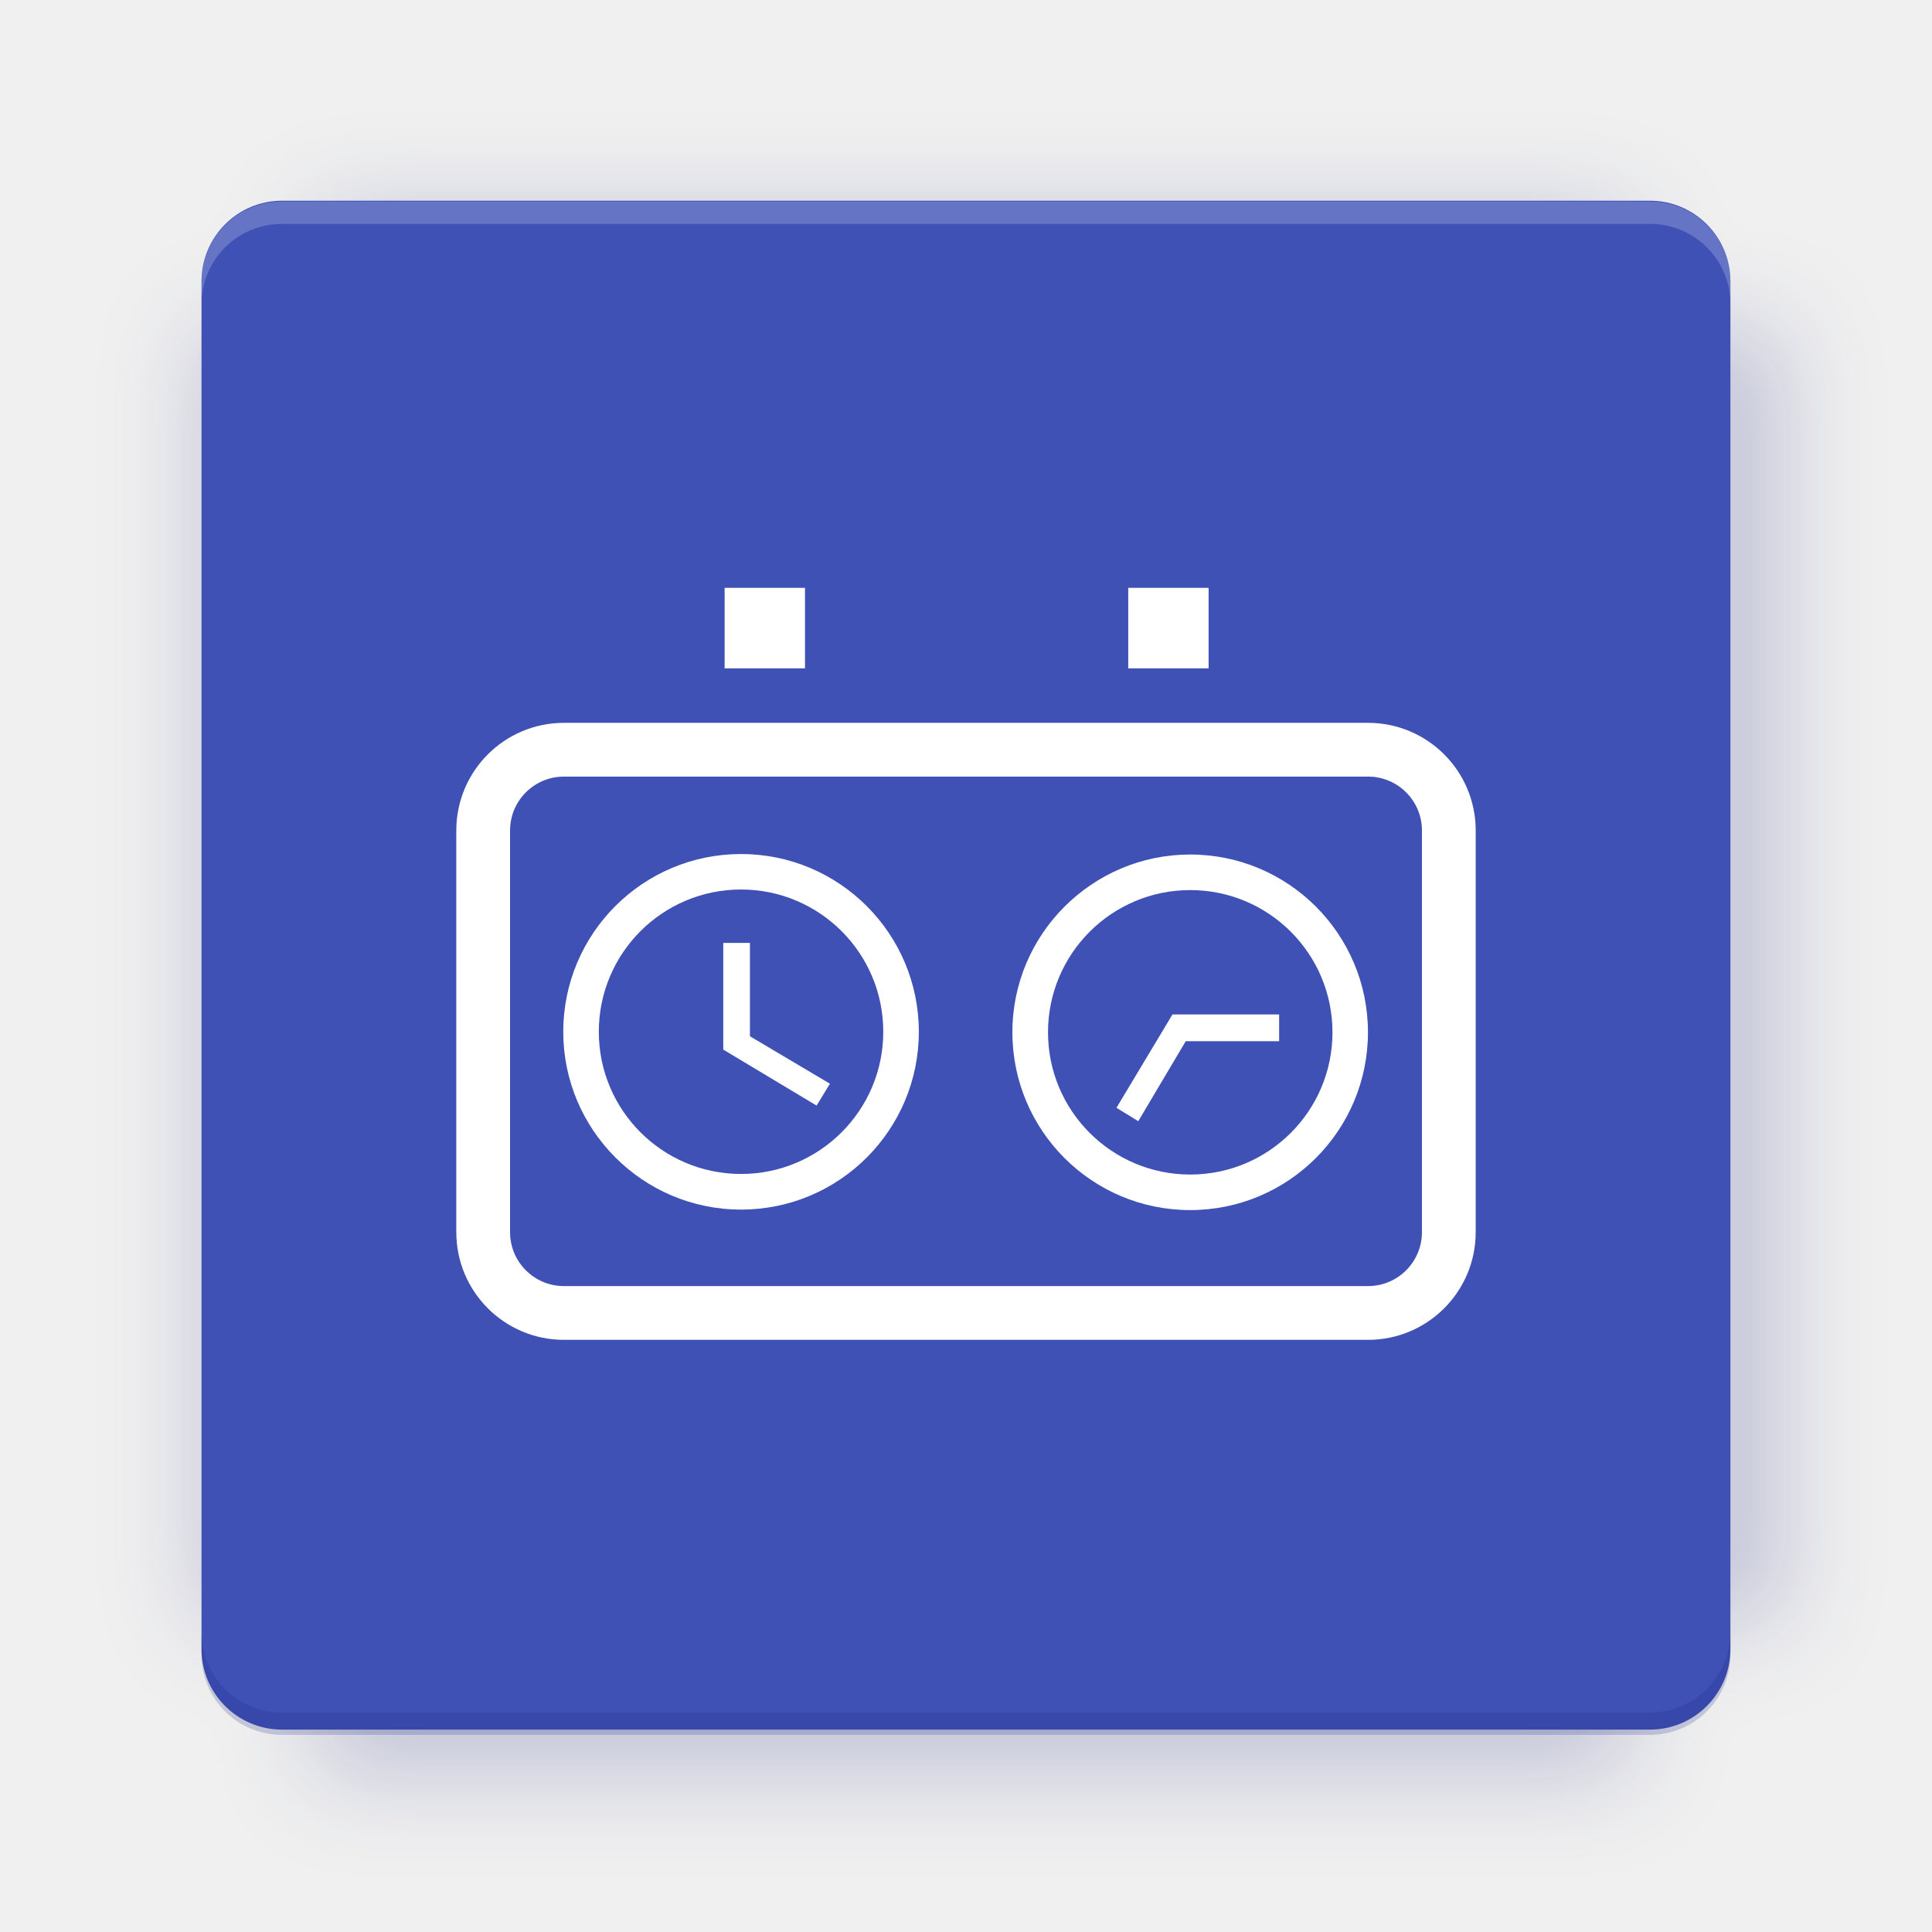
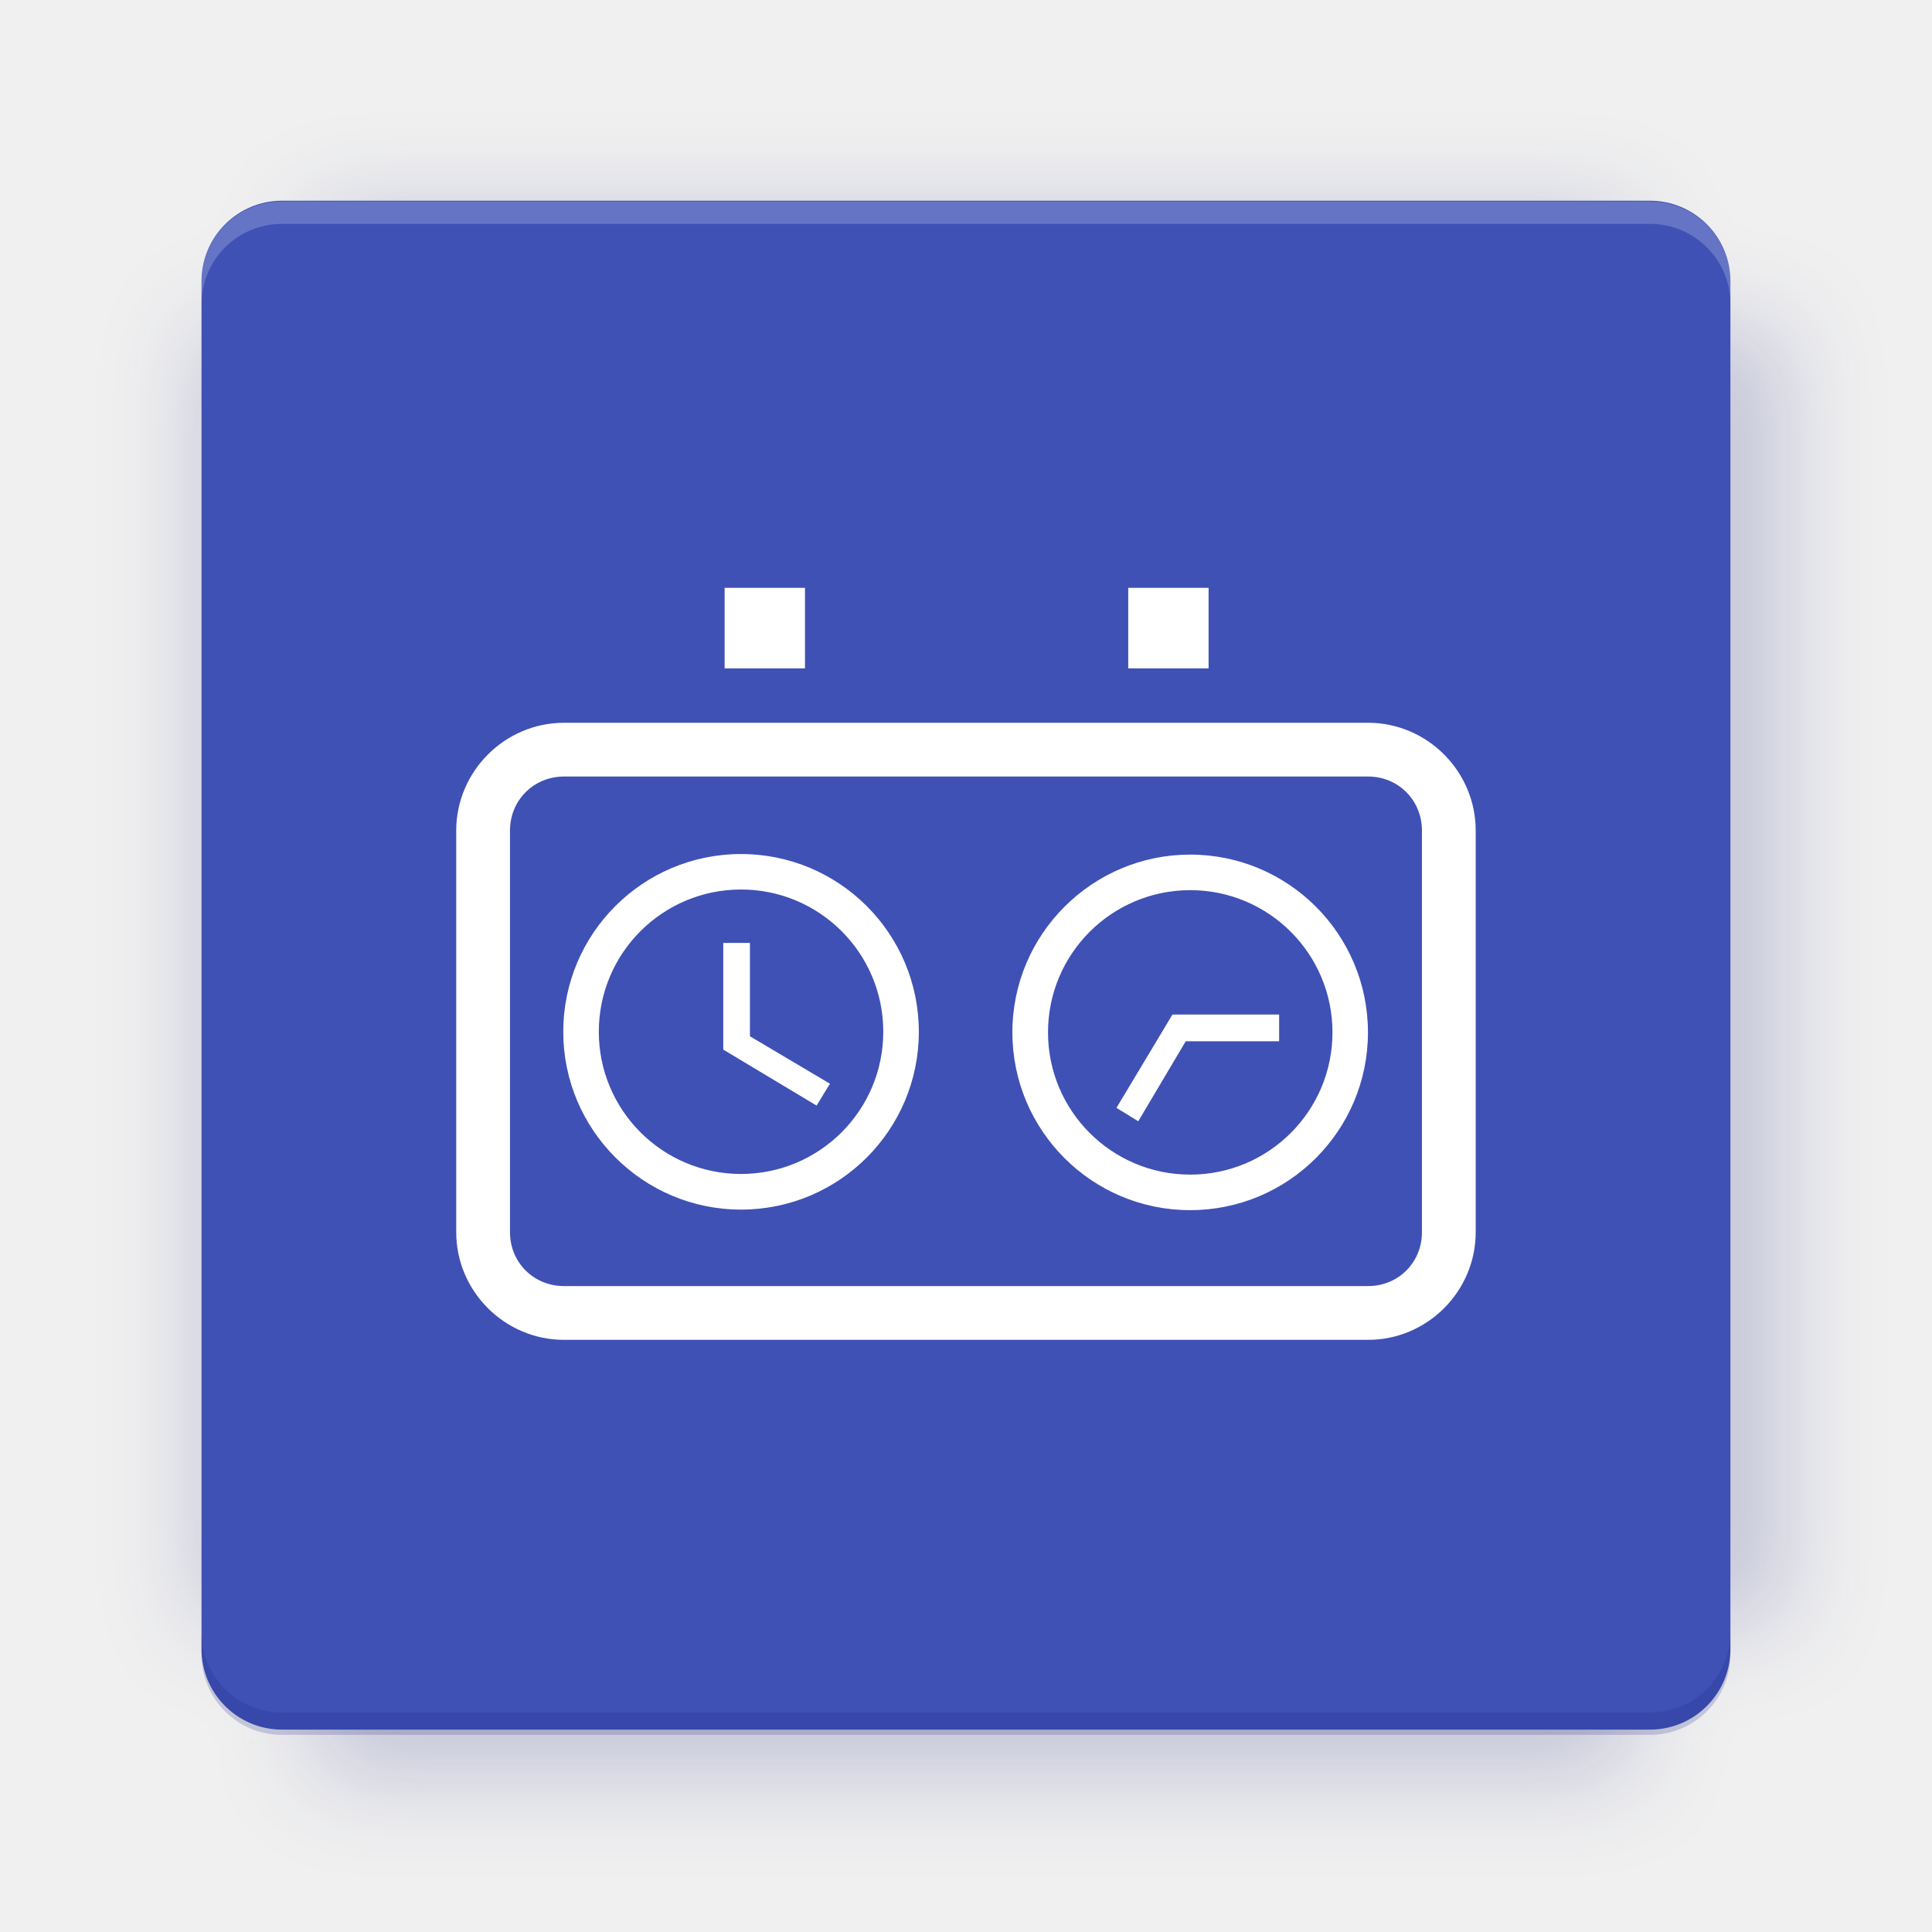
<svg xmlns="http://www.w3.org/2000/svg" version="1.1" viewBox="0 0 26.95 26.95">
  <defs>
    <filter id="filter6206-7" color-interpolation-filters="sRGB">
      <feGaussianBlur stdDeviation="0.658" />
    </filter>
  </defs>
  <g transform="translate(0 -1025.4)">
    <path transform="matrix(1.0107 0 0 .99762 -.087875 2.579)" d="m4.418 1028.2v1.605h-1.605v18.192h1.605v2.14h18.192v-2.14h2.14v-18.192h-2.14v-1.605h-18.192z" fill="#1a237e" filter="url(#filter6206-7)" opacity=".2" />
    <rect x="2.811" y="1028.2" width="21.327" height="21.327" rx="1.123" ry="1.123" fill="#3f51b5" />
    <g transform="translate(-20.925 990.46)">
      <path d="m0 0h48v48h-48z" fill="none" />
      <g transform="matrix(.33601 0 0 .33601 1.434 68.477)">
        <path d="m0 0h48v48h-48z" fill="none" />
      </g>
      <g transform="matrix(.37187 0 0 .37187 36.377 59.287)">
        <path d="m0 0h48v48h-48z" fill="none" />
        <g transform="matrix(2.6891 0 0 2.6891 -77.724 -45.422)">
          <path d="m0 0h48v48h-48z" fill="none" />
        </g>
      </g>
    </g>
    <path transform="translate(0 1025.4)" d="m3.934 2.811c-0.622 0-1.123 0.501-1.123 1.123v0.312c0-0.622 0.501-1.123 1.123-1.123h19.082c0.622 0 1.123 0.501 1.123 1.123v-0.312c0-0.622-0.501-1.123-1.123-1.123h-19.082z" fill="#fff" opacity=".2" />
    <rect x="120" y="512.36" width="40" height="40" fill="none" />
    <rect x="120" y="592.36" width="40" height="40" fill="none" />
    <rect x="120" y="632.36" width="40" height="40" fill="none" />
    <rect x="120" y="552.36" width="40" height="40" fill="none" />
    <rect x="120" y="672.36" width="40" height="40" fill="none" />
    <rect x="200" y="512.36" width="40" height="40" fill="none" />
    <rect x="200" y="592.36" width="40" height="40" fill="none" />
    <rect x="200" y="632.36" width="40" height="40" fill="none" />
    <rect x="200" y="552.36" width="40" height="40" fill="none" />
    <rect x="200" y="672.36" width="40" height="40" fill="none" />
    <rect x="280" y="512.36" width="40" height="40" fill="none" />
    <rect x="280" y="592.36" width="40" height="40" fill="none" />
    <rect x="280" y="632.36" width="40" height="40" fill="none" />
    <rect x="280" y="552.36" width="40" height="40" fill="none" />
    <rect x="280" y="672.36" width="40" height="40" fill="none" />
    <rect x="160" y="512.36" width="40" height="40" fill="none" />
    <rect x="160" y="592.36" width="40" height="40" fill="none" />
    <rect x="160" y="632.36" width="40" height="40" fill="none" />
    <rect x="160" y="552.36" width="40" height="40" fill="none" />
    <rect x="160" y="672.36" width="40" height="40" fill="none" />
    <rect x="240" y="512.36" width="40" height="40" fill="none" />
    <rect x="240" y="592.36" width="40" height="40" fill="none" />
    <rect x="240" y="632.36" width="40" height="40" fill="none" />
    <rect x="240" y="552.36" width="40" height="40" fill="none" />
    <rect x="240" y="672.36" width="40" height="40" fill="none" />
    <rect x="120" y="712.36" width="40" height="40" fill="none" />
    <rect x="200" y="712.36" width="40" height="40" fill="none" />
    <rect x="280" y="712.36" width="40" height="40" fill="none" />
    <rect x="160" y="712.36" width="40" height="40" fill="none" />
    <rect x="240" y="712.36" width="40" height="40" fill="none" />
    <rect x="320" y="552.36" width="40" height="40" fill="none" />
    <rect x="320" y="592.36" width="40" height="40" fill="none" />
    <rect x="320" y="672.36" width="40" height="40" fill="none" />
    <rect x="320" y="512.36" width="40" height="40" fill="none" />
    <rect x="320" y="632.36" width="40" height="40" fill="none" />
    <rect x="320" y="712.36" width="40" height="40" fill="none" />
    <rect x="150" y="542.36" width="180" height="180" fill="none" />
    <g transform="matrix(.37344 0 0 .37344 4.4375 1028.8)">
      <path d="m0 0h48v48h-48z" fill="none" />
    </g>
    <g transform="matrix(.36471 0 0 .36471 4.8146 1028.8)">
      <path d="m0 0h48v48h-48z" fill="none" />
    </g>
    <g transform="matrix(.41585 0 0 .41585 79.055 989.88)">
      <g transform="matrix(.062269 0 0 .062269 -26.473 173.71)">
        <g transform="matrix(38.618 0 0 38.618 13804 -12696)">
          <g transform="matrix(.71436 0 0 .71436 -375.49 176.57)">
            <path transform="matrix(1.3999 0 0 1.3999 525.63 -247.17)" d="m490.56 95.75c-121.72 0.185-342.34 0.091-468.16 0.094-1.555 6.974-2.406 14.232-2.406 21.688v76.344c139.06 0.494 331.32 0.255 472.97 0.25v-76.594c0-7.487-0.839-14.78-2.406-21.781zm-307.19 197.94c-52.495-3e-3 -106.38 0.12-163.38 0.375v92.844c191.76-0.263 282.43-0.093 472.97-0.219v-92.25c-109.29-0.355-208.43-0.744-309.59-0.75z" opacity="0" />
          </g>
        </g>
      </g>
    </g>
    <path d="m23.015 1049.6c0.622 0 1.123-0.501 1.123-1.123v-0.312c0 0.622-0.501 1.123-1.123 1.123h-19.082c-0.622 0-1.123-0.501-1.123-1.123v0.312c0 0.622 0.501 1.123 1.123 1.123h19.082z" fill="#1a237e" opacity=".2" />
  </g>
  <g transform="translate(-9.4907e-7 -1024.5)">
-     <path transform="translate(-12.489 953.1)" d="m22.826 87.776a1.984 1.984 0 0 0 1.984-1.984 1.984 1.984 0 0 0-1.984-1.984 1.984 1.984 0 0 0-1.984 1.984 1.984 1.984 0 0 0 1.984 1.984m0-4.463a2.48 2.48 0 0 1 2.48 2.48 2.48 2.48 0 0 1-2.48 2.48c-1.371 0-2.48-1.116-2.48-2.48a2.48 2.48 0 0 1 2.48-2.48m0.124 1.24v1.302l1.116 0.662-0.186 0.305-1.302-0.781v-1.488h0.372z" fill="#fff" />
-     <path d="m14.619 1038.9a1.984 1.984 0 0 0 1.984 1.984 1.984 1.984 0 0 0 1.984-1.984 1.984 1.984 0 0 0-1.984-1.984 1.984 1.984 0 0 0-1.984 1.984m4.463-1e-4a2.48 2.48 0 0 1-2.48 2.48 2.48 2.48 0 0 1-2.48-2.48c-1.1e-5 -1.371 1.116-2.48 2.48-2.48a2.48 2.48 0 0 1 2.48 2.48m-1.24 0.124h-1.302l-0.662 1.116-0.304-0.187 0.781-1.302h1.488l-7.5e-5 0.372z" fill="#fff" />
-     <rect transform="translate(-12.489 953.1)" x="19.229" y="81.858" width="13.47" height="7.857" rx="1.127" ry="1.127" fill="none" stroke="#fff" stroke-width=".75" />
-     <rect x="10.108" y="1032.7" width="1.121" height="1.123" rx="0" ry="0" fill="#fff" />
-     <rect x="15.738" y="1032.7" width="1.121" height="1.123" rx="0" ry="0" fill="#fff" />
+     <path d="m15.738 1032.7h1.121v1.123h-1.121zm-5.63 0h1.121v1.123h-1.121zm-2.24 1.882c-0.826 0-1.504 0.678-1.504 1.504v5.602c0 0.826 0.678 1.502 1.504 1.502h11.215c0.826 0 1.502-0.676 1.502-1.502v-5.602c0-0.826-0.676-1.504-1.502-1.504zm0 0.75h11.215c0.423 0 0.752 0.331 0.752 0.754v5.602c0 0.423-0.329 0.752-0.752 0.752h-11.215c-0.423 0-0.754-0.329-0.754-0.752v-5.602c0-0.423 0.331-0.754 0.754-0.754zm2.469 5.544a1.984 1.984 0 0 0 1.984-1.984 1.984 1.984 0 0 0-1.984-1.984 1.984 1.984 0 0 0-1.984 1.984 1.984 1.984 0 0 0 1.984 1.984m0-4.463a2.48 2.48 0 0 1 2.48 2.48 2.48 2.48 0 0 1-2.48 2.48c-1.371 0-2.48-1.116-2.48-2.48a2.48 2.48 0 0 1 2.48-2.48m0.124 1.24v1.302l1.116 0.662-0.186 0.305-1.302-0.781v-1.488h0.372zm4.158 1.248a1.984 1.984 0 0 0 1.984 1.984 1.984 1.984 0 0 0 1.984-1.984 1.984 1.984 0 0 0-1.984-1.984 1.984 1.984 0 0 0-1.984 1.984m4.463-1e-4a2.48 2.48 0 0 1-2.48 2.48 2.48 2.48 0 0 1-2.48-2.48c-1.1e-5 -1.371 1.116-2.48 2.48-2.48a2.48 2.48 0 0 1 2.48 2.48m-1.24 0.124h-1.302l-0.662 1.116-0.304-0.187 0.781-1.302h1.488l-7.5e-5 0.372z" fill="#fff" />
  </g>
  <g display="none" fill="none">
    <rect transform="rotate(90)" x="7.334" y="-19.616" width="12.282" height="12.282" display="inline" stroke="#000" stroke-width=".066" />
    <rect x="6.773" y="8.112" width="13.405" height="10.726" stroke="#5261ff" stroke-linecap="round" stroke-linejoin="round" stroke-width=".065" />
    <rect transform="rotate(90)" x="6.773" y="-18.838" width="13.405" height="10.726" display="inline" stroke="#0f0" stroke-linecap="round" stroke-linejoin="round" stroke-width=".065" />
  </g>
</svg>
